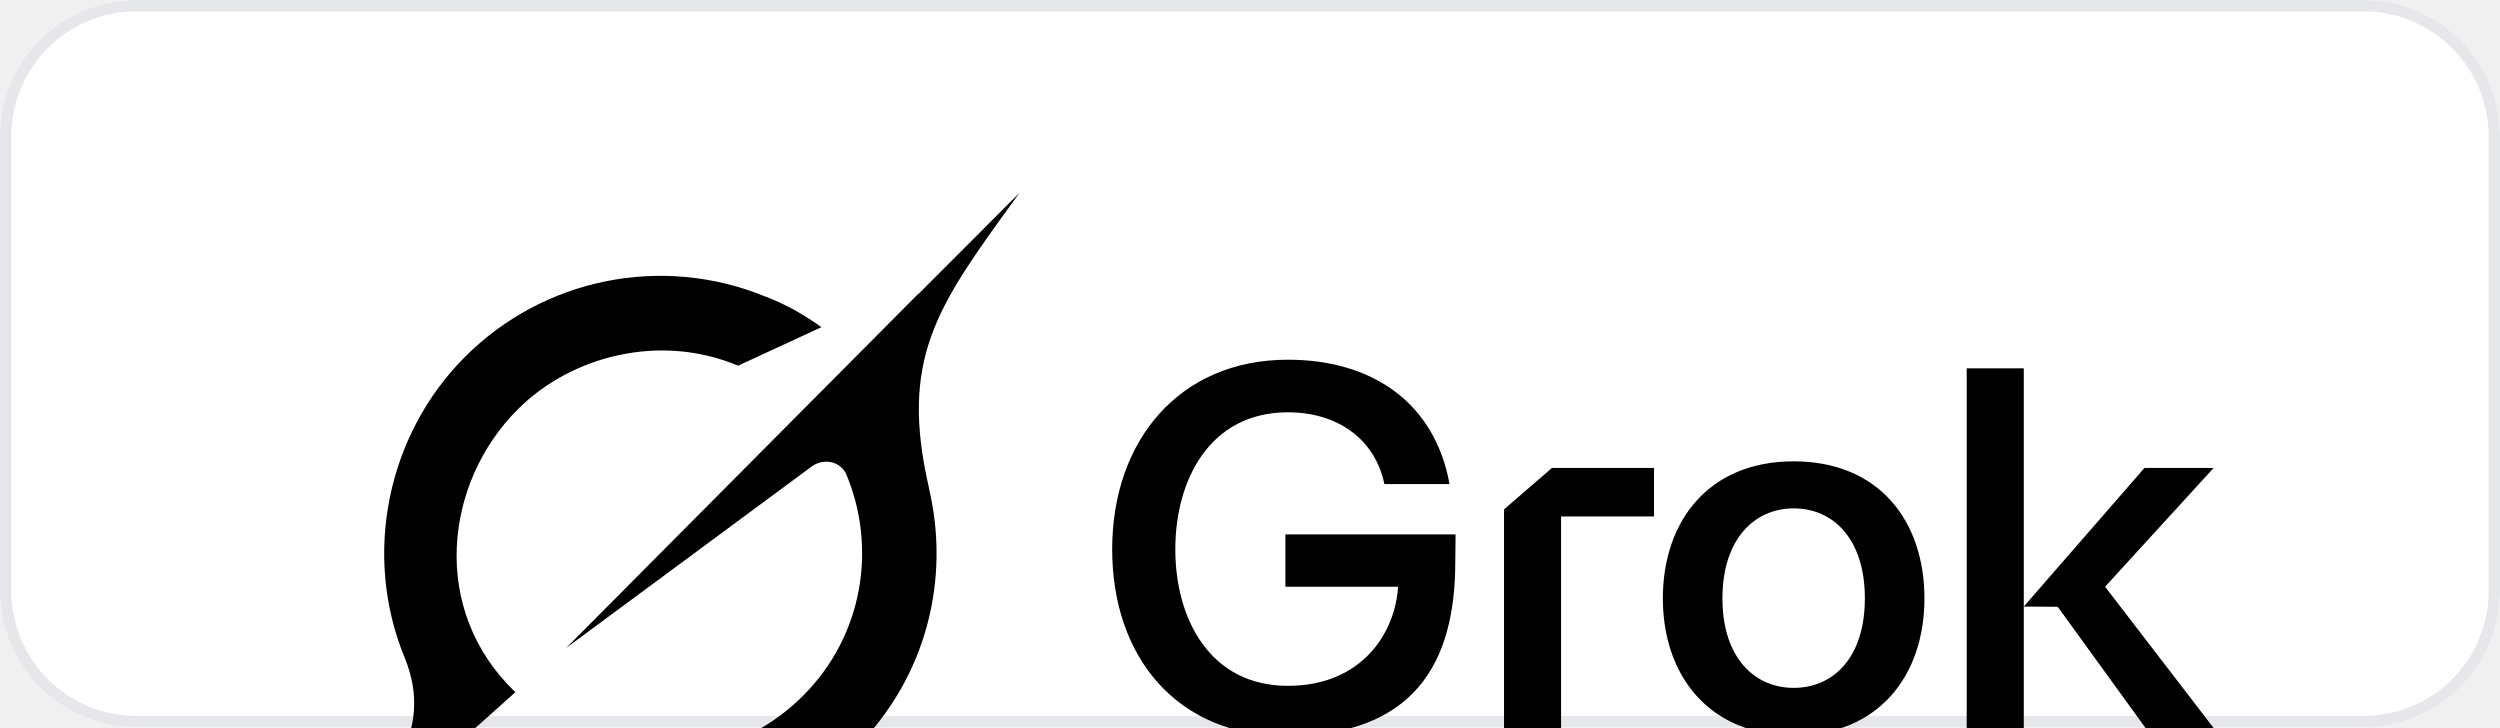
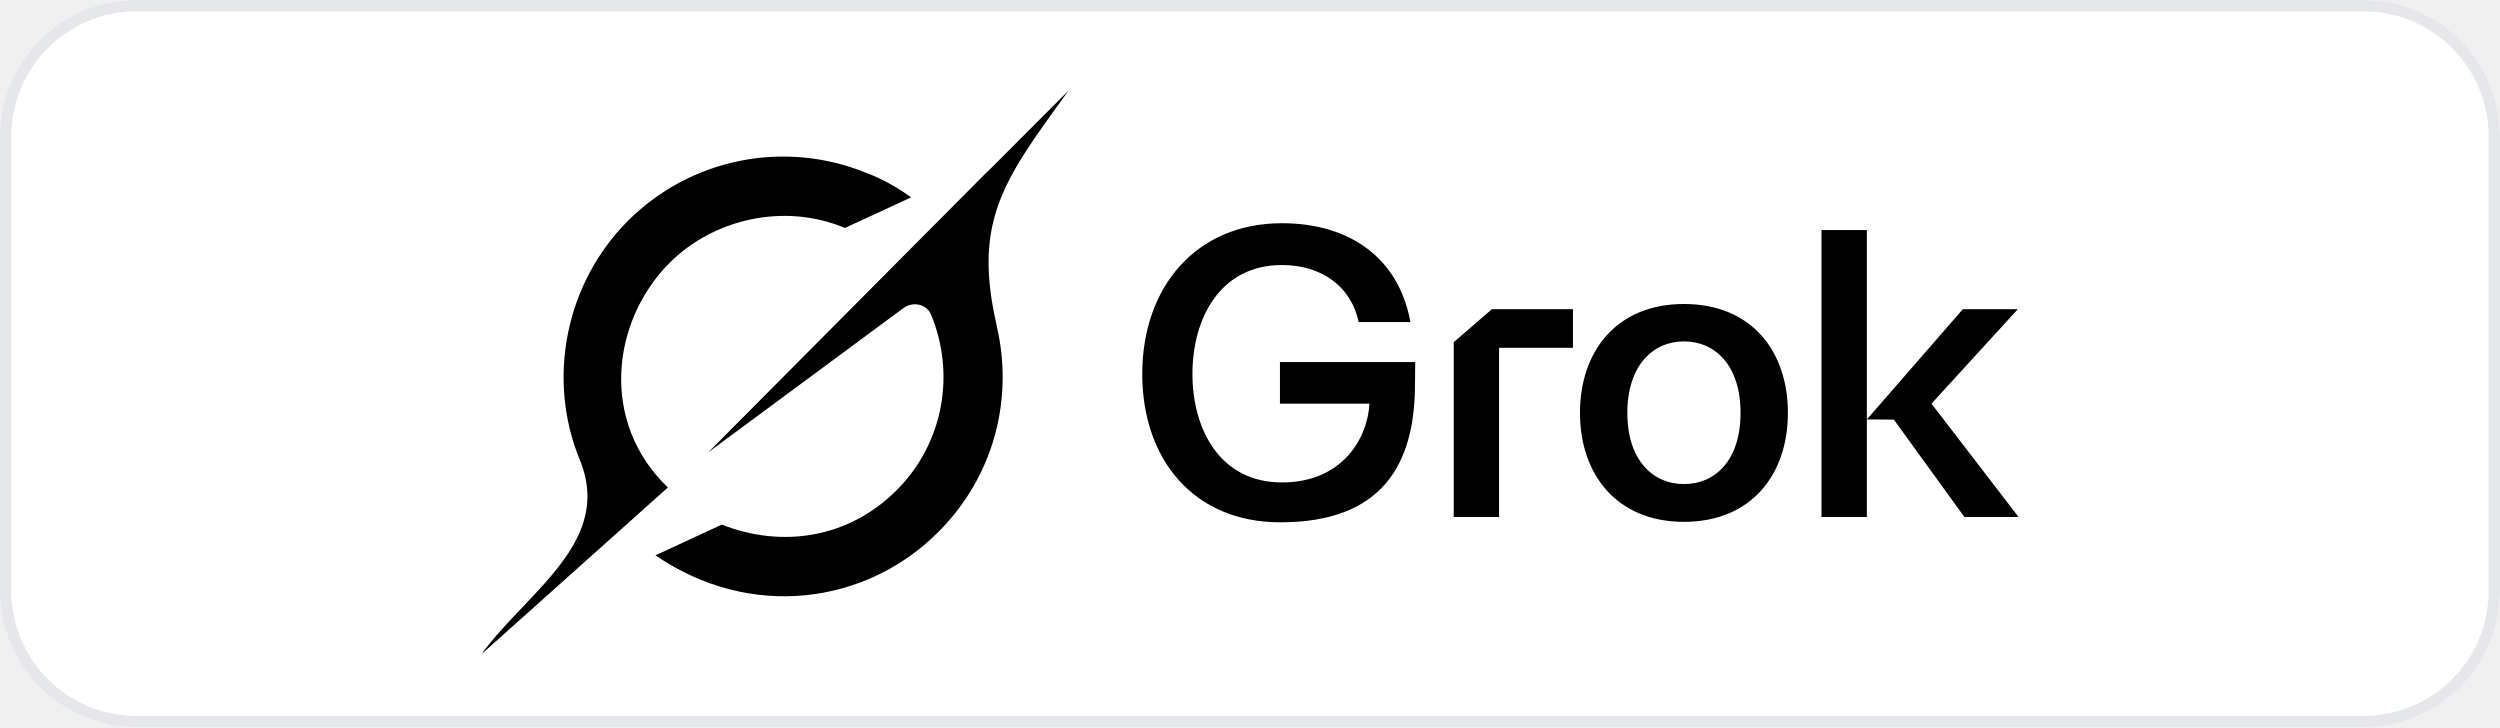
<svg xmlns="http://www.w3.org/2000/svg" viewBox="0 0 220 64" role="img" aria-label="Grok">
  <rect x="0" y="0" width="220" height="64" rx="12" fill="#FFFFFF" />
  <rect x="0.5" y="0.5" width="219" height="63" rx="11.5" fill="none" stroke="#E5E7EB" />
-   <g transform="translate(24 16) scale(1.95)">
+   <g transform="translate(41.8 7.2) scale(1.55)">
    <path fill="#000000" d="M76.446 24.708V8.416h2.576v10.752l5.447-6.257h3.122l-4.9 5.362 4.945 6.435H84.56l-4.006-5.53-1.532-.01v5.54h-2.576zM68.636 24.982c-3.829 0-5.902-2.716-5.902-6.184 0-3.491 2.073-6.184 5.902-6.184 3.852 0 5.903 2.693 5.903 6.184 0 3.468-2.051 6.184-5.903 6.184zm-3.213-6.184c0 2.692 1.458 4.039 3.213 4.039 1.778 0 3.214-1.347 3.214-4.04 0-2.692-1.436-4.06-3.214-4.06-1.755 0-3.213 1.368-3.213 4.06zM55.566 24.708v-9.926l2.165-1.871h4.604v2.19H58.14v9.607h-2.575zM45.719 25.009c-4.909 0-7.836-3.564-7.836-8.424 0-4.906 3.032-8.557 7.931-8.557 3.83 0 6.633 1.962 7.294 5.613h-2.94c-.434-2.076-2.166-3.24-4.353-3.24-3.533 0-5.083 3.058-5.083 6.184 0 3.126 1.55 6.16 5.083 6.16 3.373 0 4.854-2.441 4.968-4.472H45.7v-2.362h7.68l-.013 1.235c0 4.59-1.87 7.863-7.65 7.863zM13.237 21.04l11.082-8.19c.543-.4 1.32-.244 1.578.38 1.363 3.288.754 7.241-1.957 9.955-2.71 2.714-6.482 3.31-9.93 1.954l-3.765 1.745c5.401 3.697 11.96 2.782 16.059-1.324 3.251-3.255 4.258-7.692 3.317-11.693l.008.009c-1.365-5.878.336-8.227 3.82-13.031.082-.114.165-.228.247-.345l-4.585 4.59v-.014L13.234 21.044M10.95 23.031c-3.877-3.707-3.208-9.446.1-12.755 2.446-2.449 6.454-3.448 9.952-1.979L24.76 6.56c-.677-.49-1.545-1.017-2.54-1.387A12.465 12.465 0 0 0 8.675 7.901c-3.519 3.523-4.625 8.94-2.725 13.561 1.42 3.454-.907 5.898-3.251 8.364-.83.874-1.664 1.748-2.335 2.674l10.583-9.466" />
  </g>
</svg>
